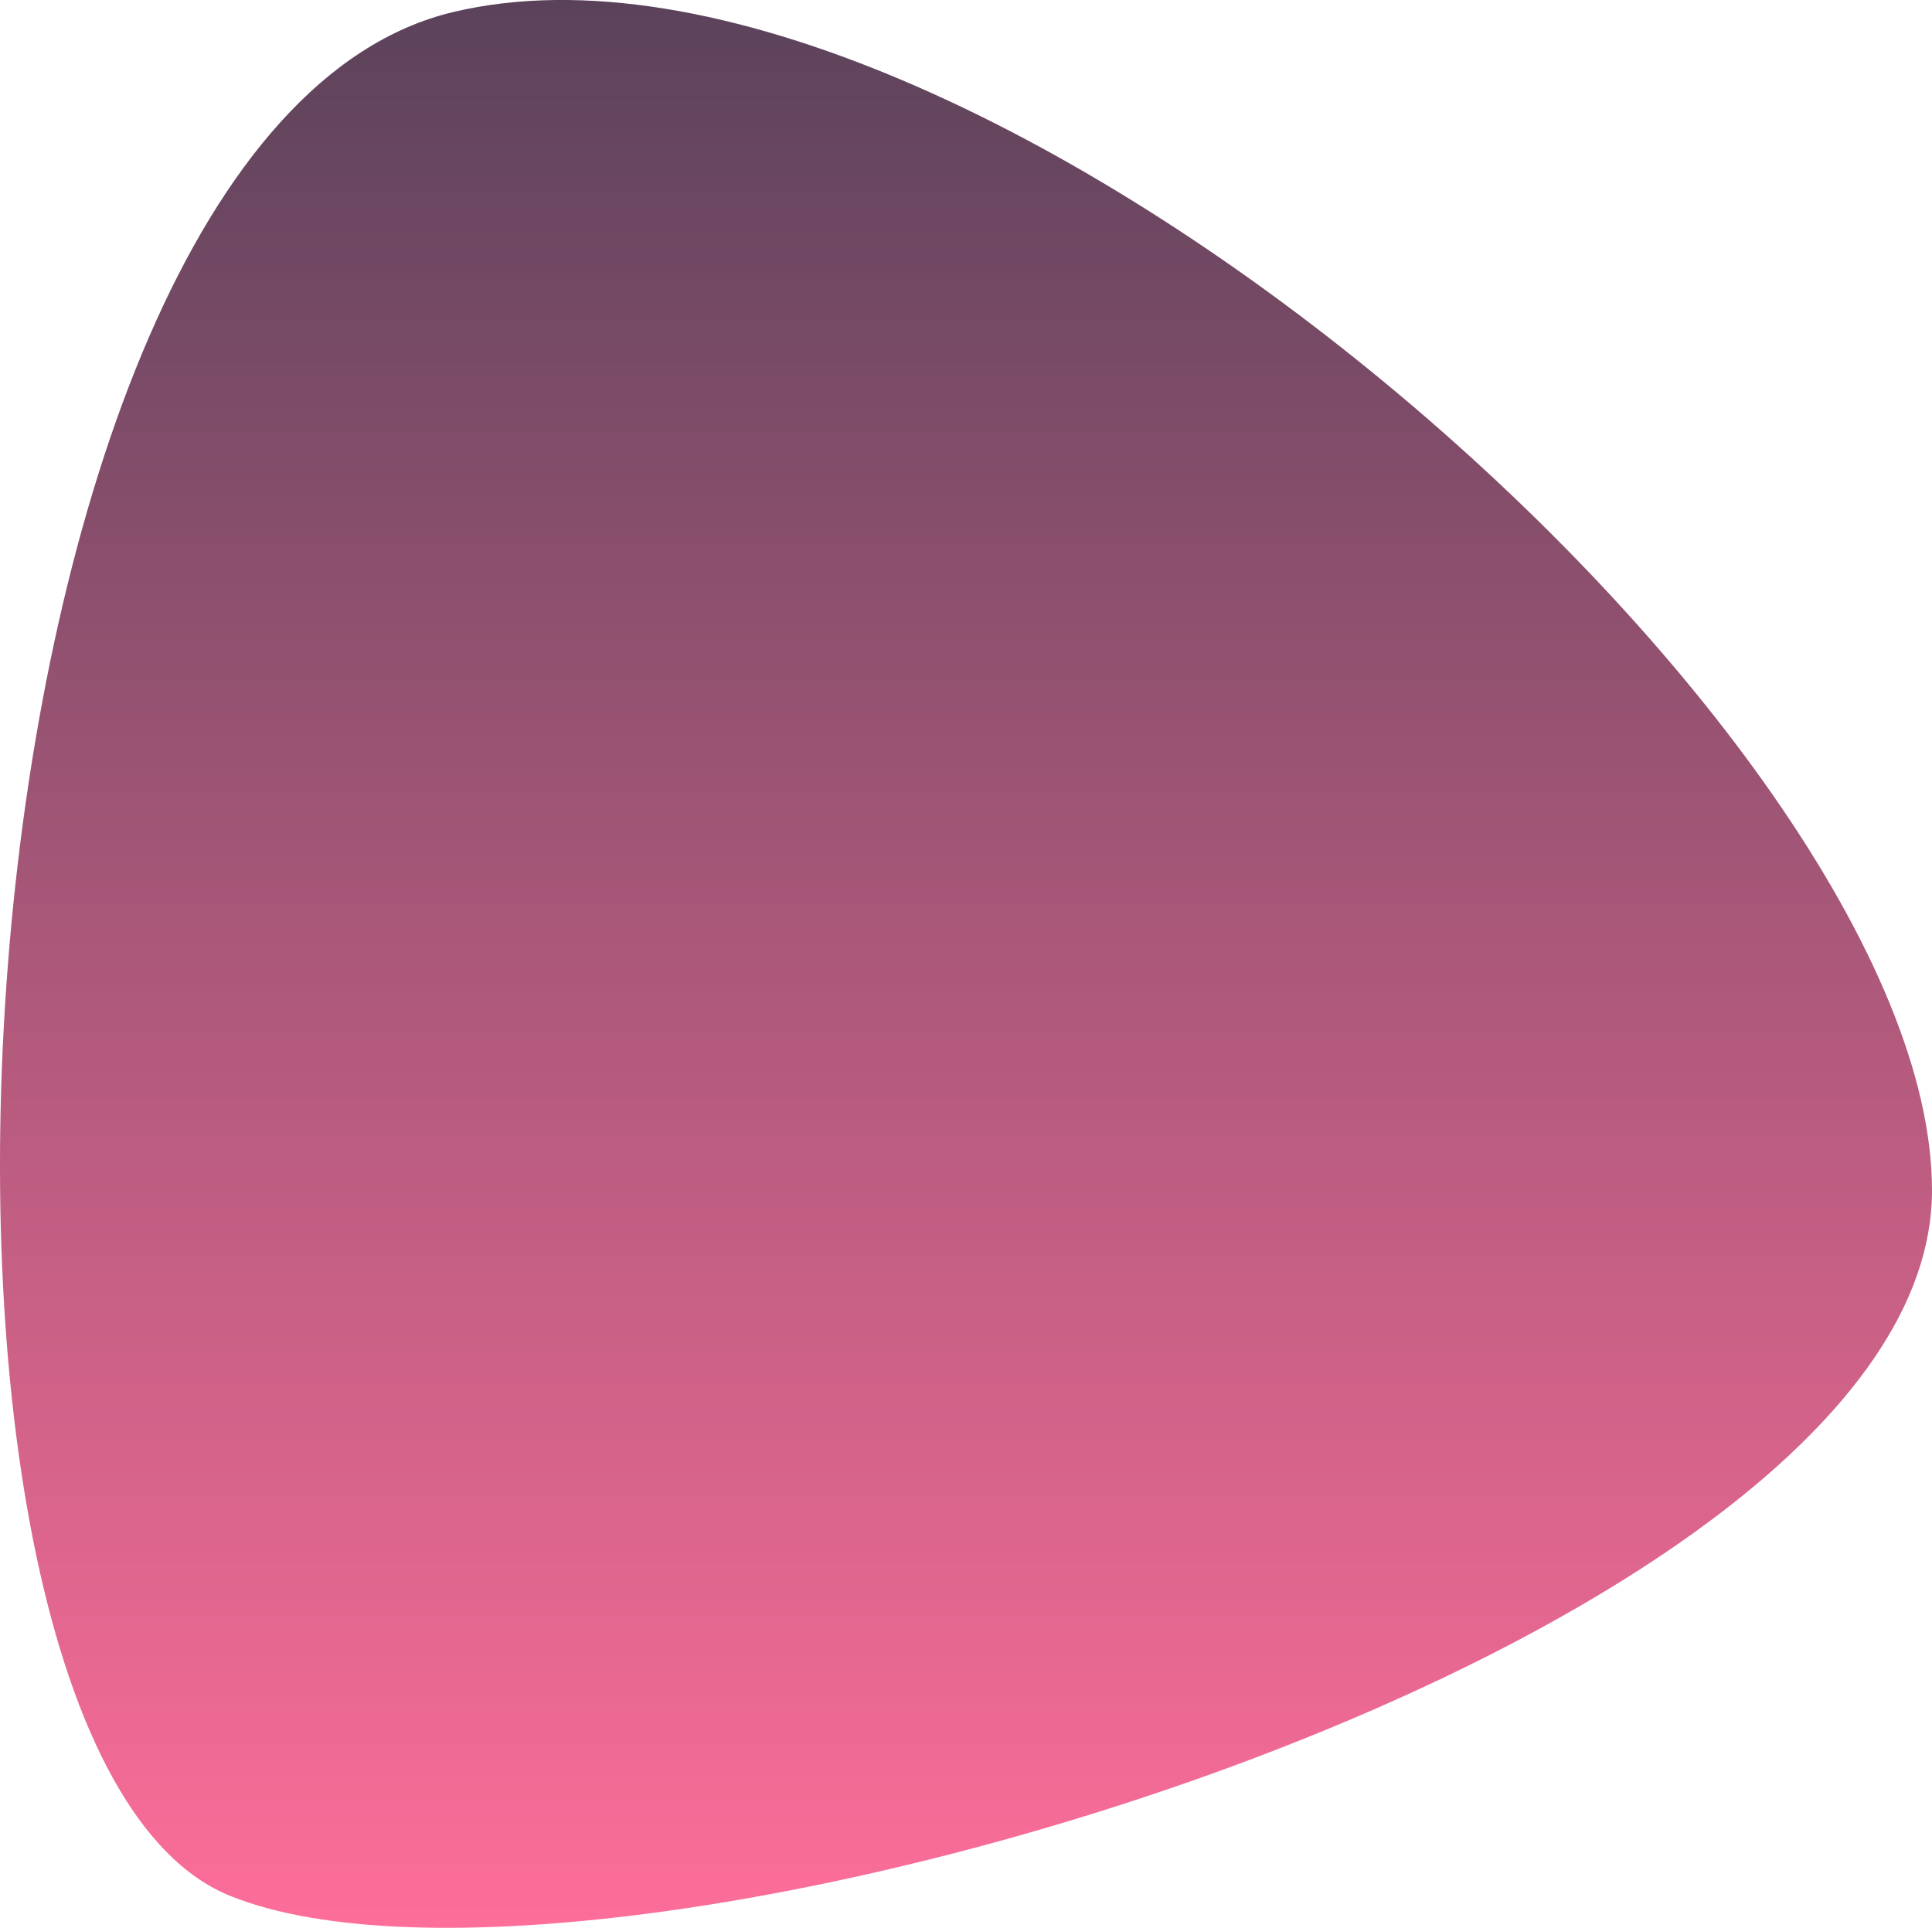
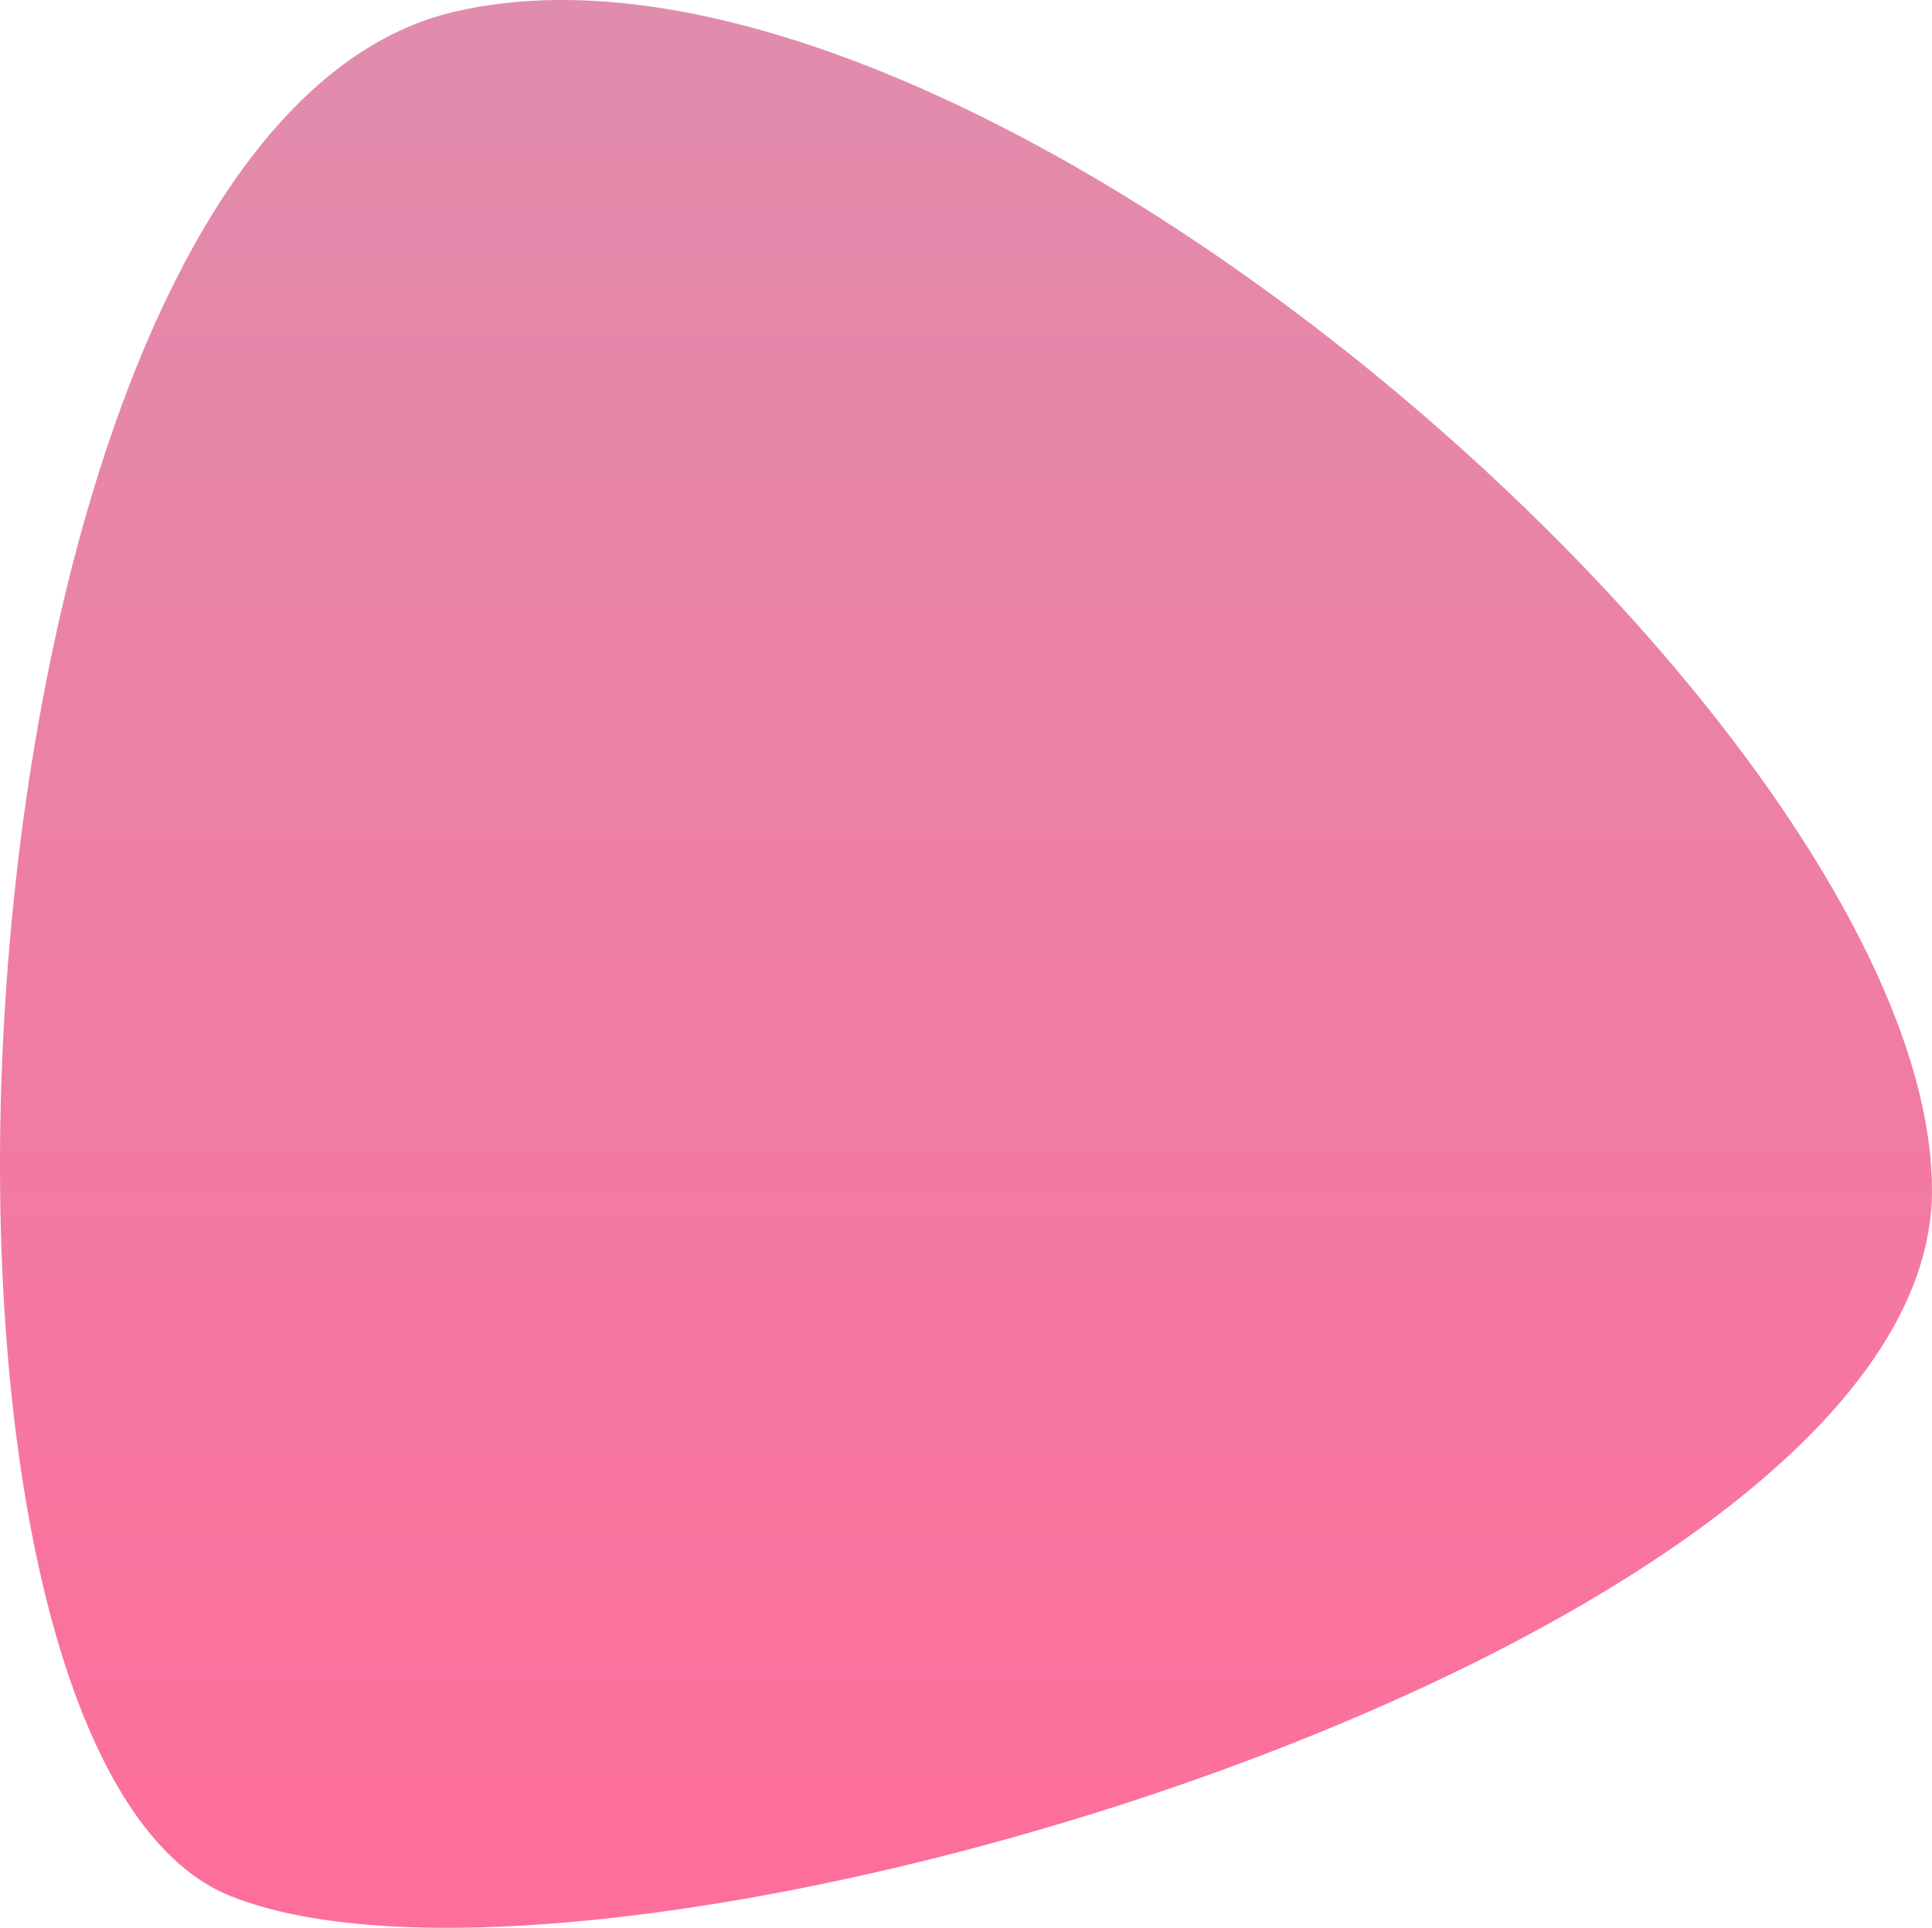
<svg xmlns="http://www.w3.org/2000/svg" width="77.034" height="76.874" viewBox="0 0 77.034 76.874">
  <defs>
    <linearGradient id="linear-gradient" x1="0.5" x2="0.5" y2="1" gradientUnits="objectBoundingBox">
-       <stop offset="0" stop-color="#5a425a" />
+       <stop offset="0" stop-color="#e08dad" />
      <stop offset="1" stop-color="#fe6e9a" />
    </linearGradient>
  </defs>
  <path id="Path_7" data-name="Path 7" d="M44.629,1896.9c20.551-4.888,58.959,28.731,58.959,46.987s-53.043,34.067-67.837,28.142S24.078,1901.789,44.629,1896.9Z" transform="translate(-26.554 -1896.421)" fill="url(#linear-gradient)" />
</svg>
